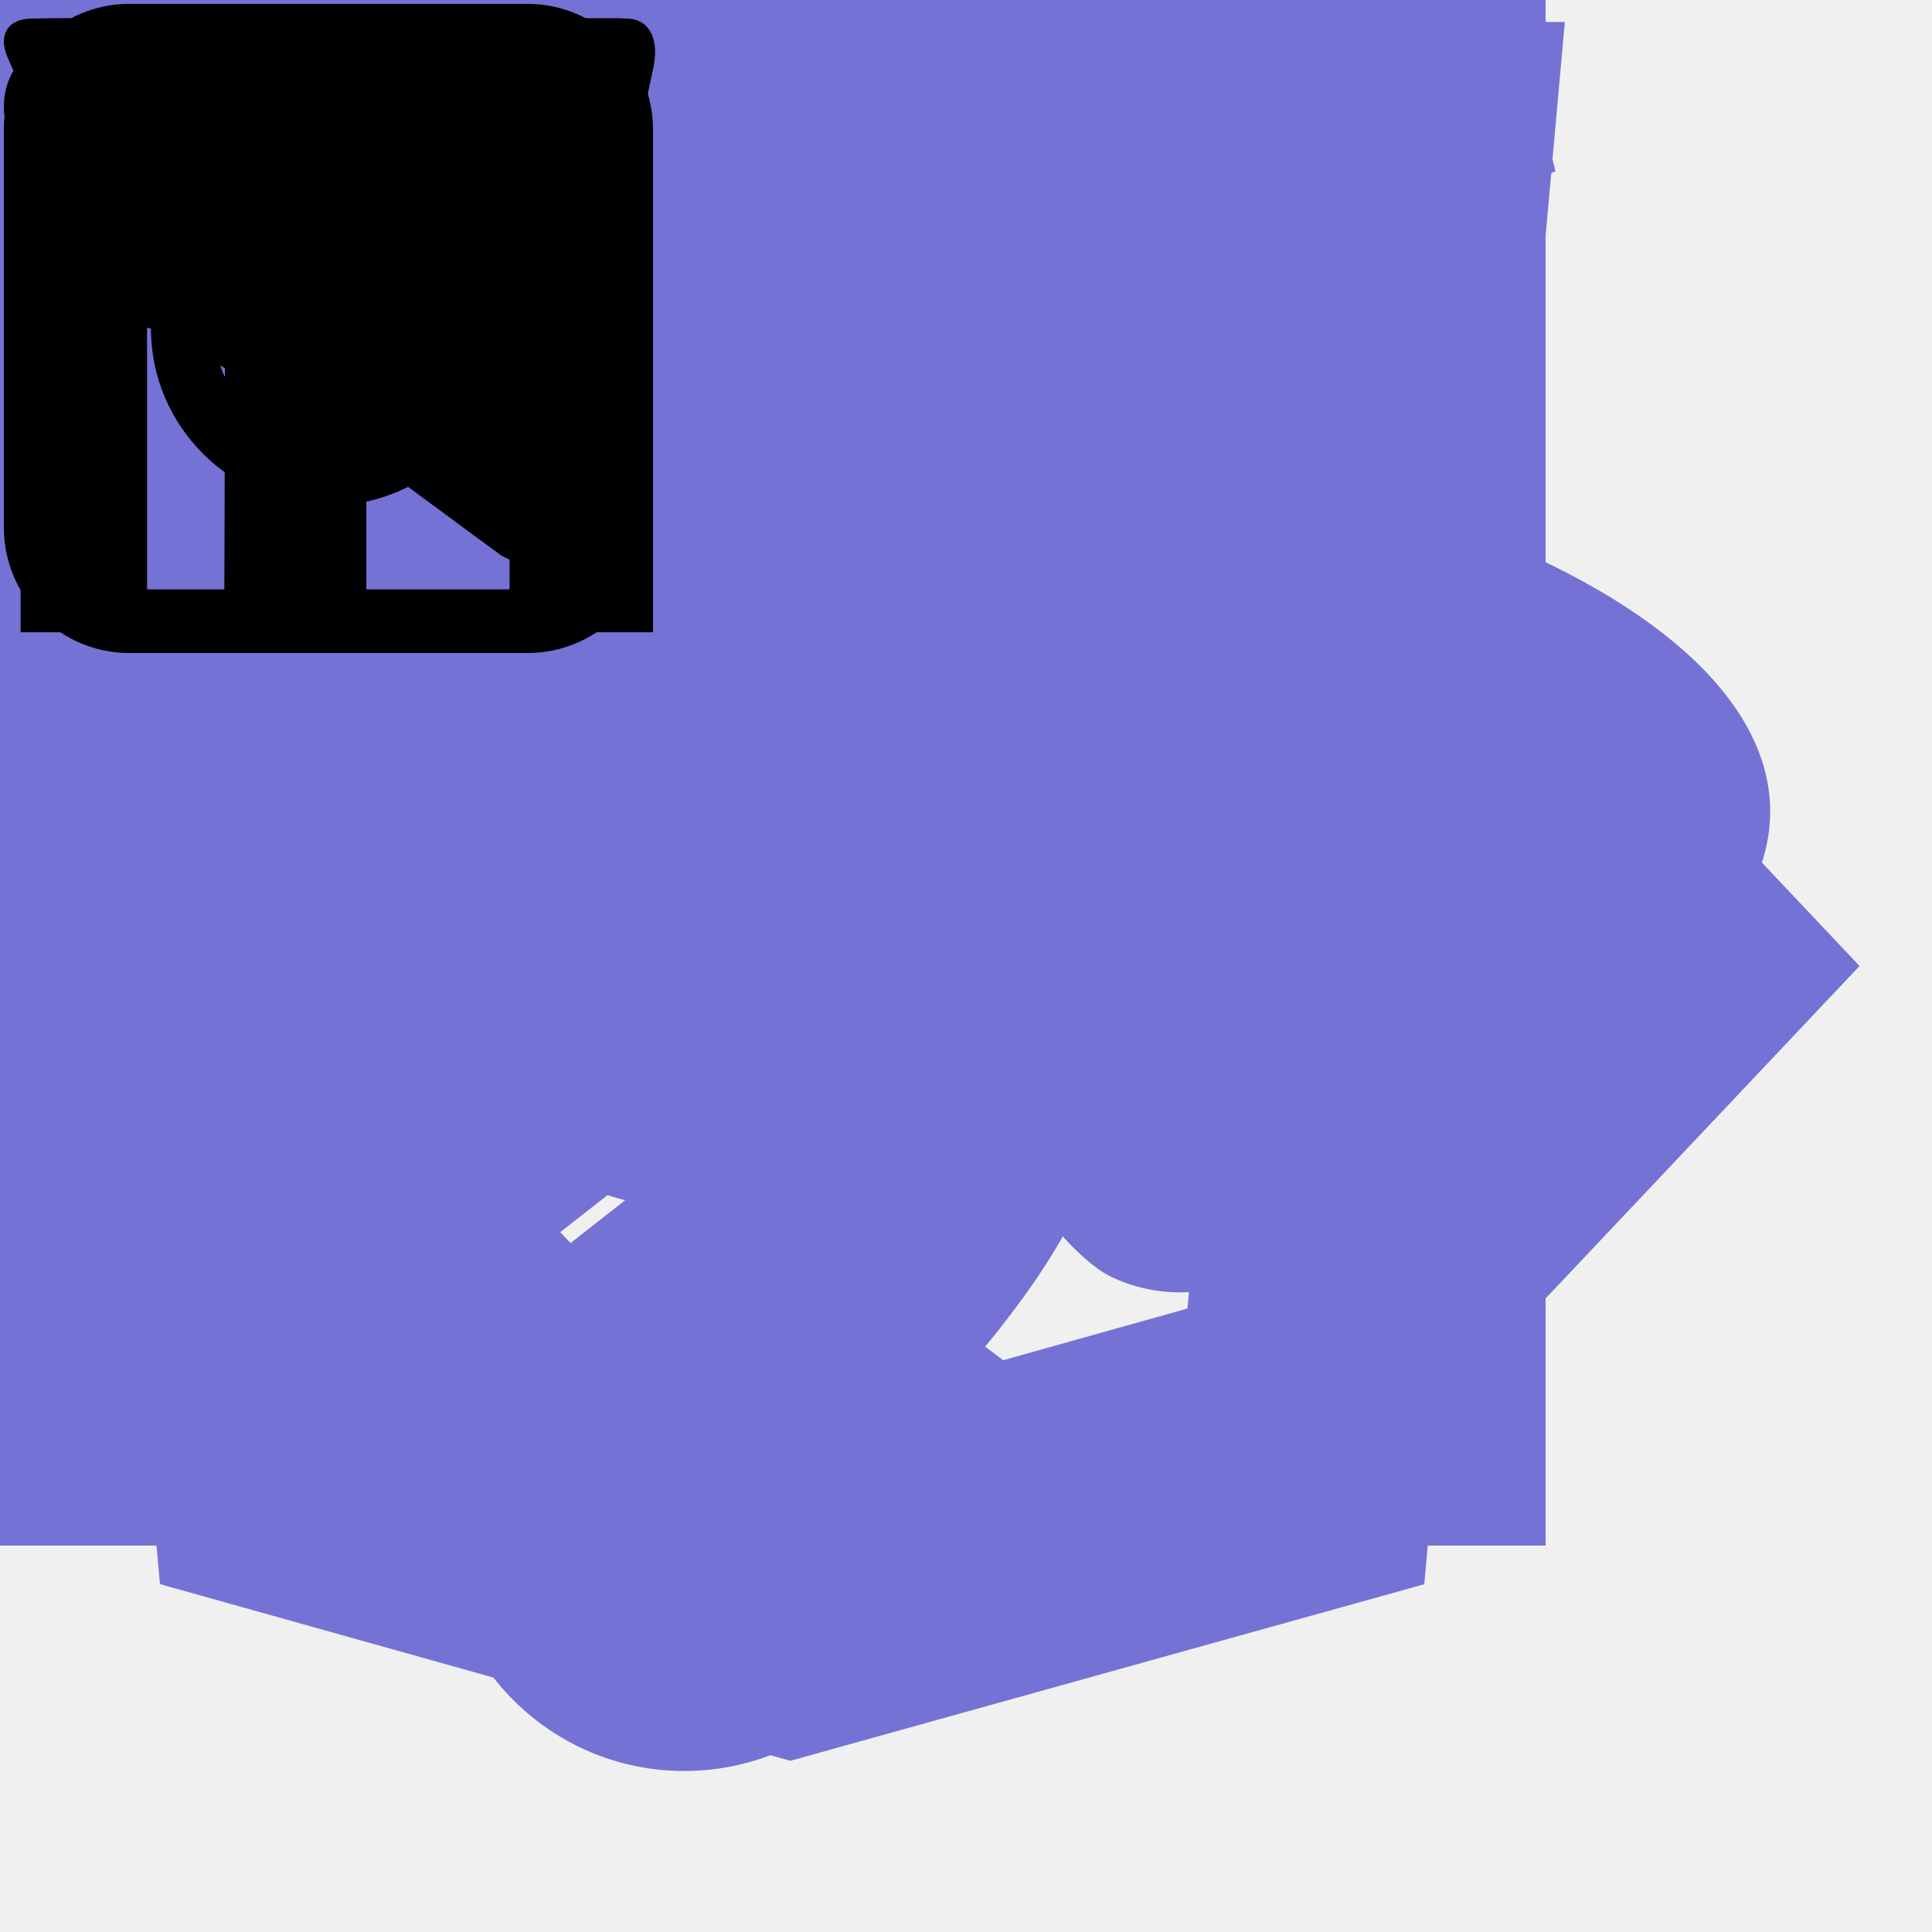
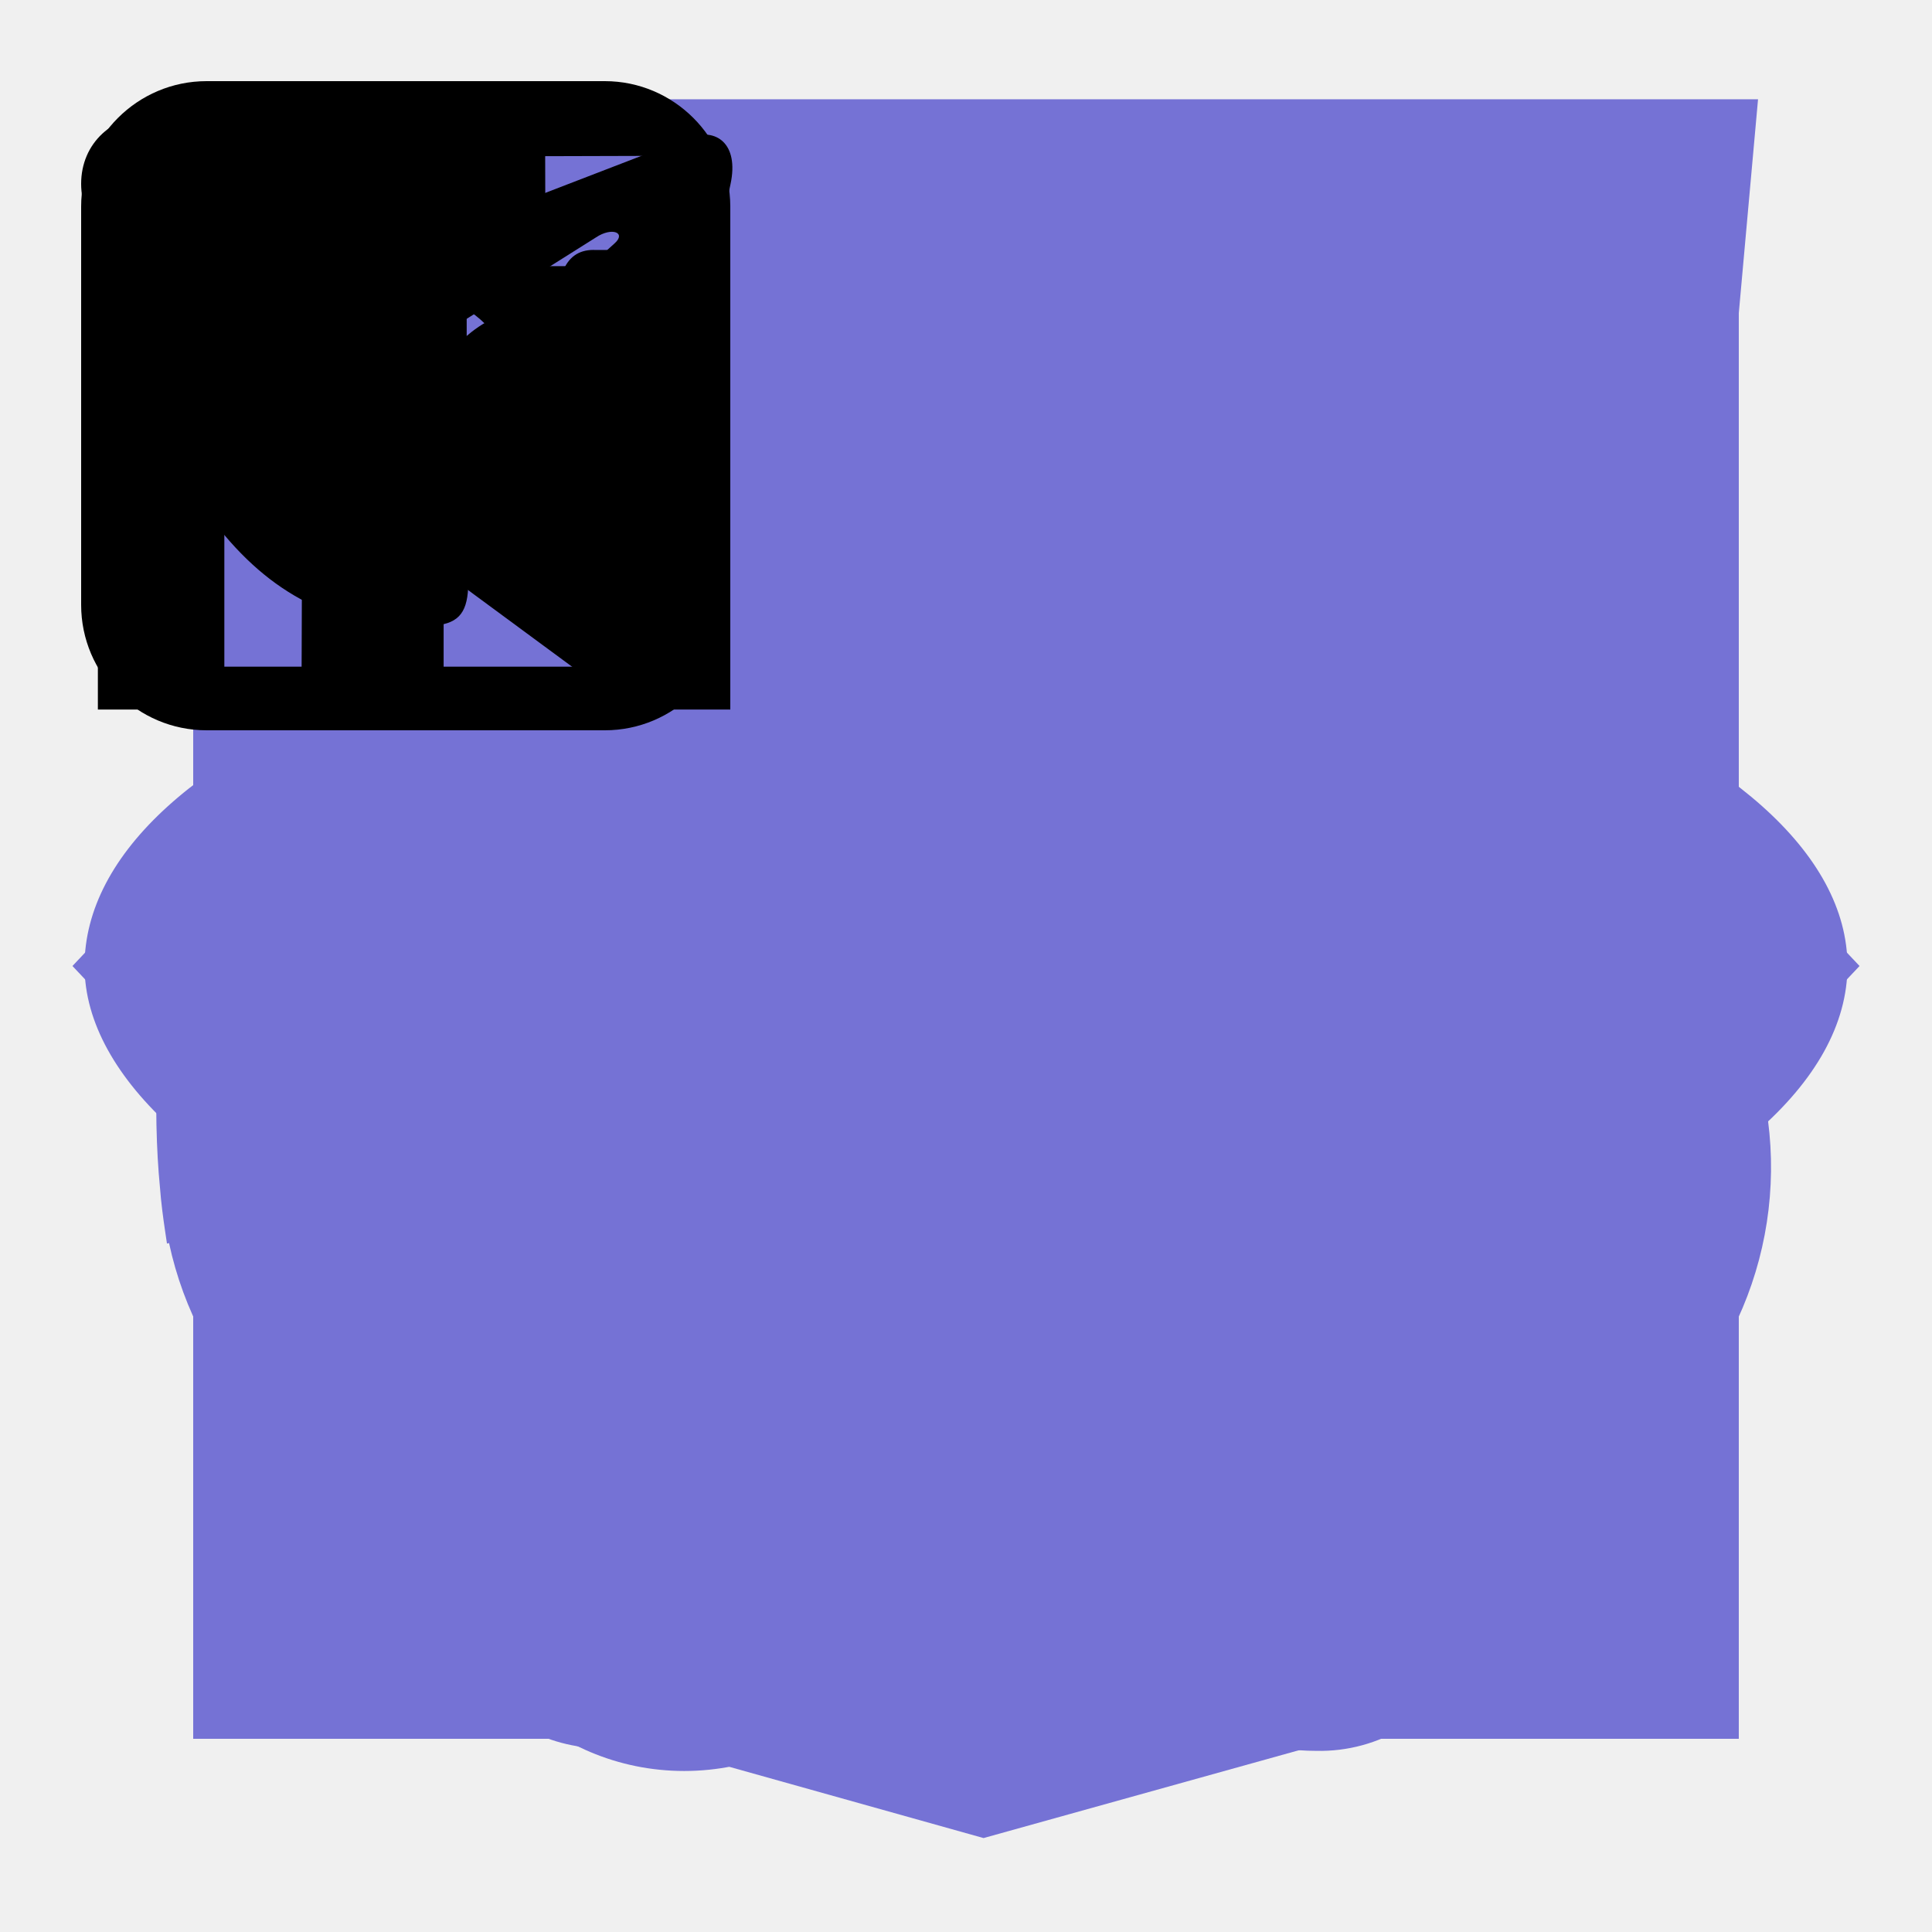
<svg xmlns="http://www.w3.org/2000/svg" width="50" height="50" viewBox="0 0 50 50" fill="none">
  <g id="css">
-     <path d="M33.051 8.844L7.946 8.838L8.351 13.755L27.638 13.758L27.152 18.85H14.504L14.961 23.674H26.736L26.039 30.281L20.497 31.789L14.866 30.27L14.508 26.313H9.536L10.088 33.541L20.497 36.734L30.731 33.865L33.049 8.845L33.051 8.844ZM0.498 0.569H40.498L36.86 41L20.454 45.569L4.14 40.997L0.498 0.569Z" fill="#7572D5" />
+     <path d="M38.051 10.844L12.946 10.838L13.351 15.755L32.638 15.758L32.152 20.85H19.503L19.961 25.674H31.736L31.039 32.281L25.497 33.789L19.866 32.27L19.508 28.313H14.536L15.088 35.541L25.497 38.734L35.731 35.865L38.049 10.845L38.051 10.844ZM5.498 2.569H45.498L41.86 43L25.454 47.569L9.14 42.997L5.498 2.569Z" fill="#7572D5" />
  </g>
  <g id="code">
    <path fill-rule="evenodd" clip-rule="evenodd" d="M18.312 42.065L27.262 6.688L31.438 7.872L22.488 43.312L18.312 42.065Z" fill="#7572D5" />
    <path fill-rule="evenodd" clip-rule="evenodd" d="M13.502 12.688L16.562 15.928L7.995 25L16.562 34.072L13.502 37.312L1.875 25L13.502 12.688Z" fill="#7572D5" />
    <path fill-rule="evenodd" clip-rule="evenodd" d="M36.498 12.688L33.438 15.928L42.005 25L33.438 34.072L36.498 37.312L48.125 25L36.498 12.688Z" fill="#7572D5" />
  </g>
  <g id="figma">
    <path d="M17.708 4.167C14.257 4.167 11.458 6.965 11.458 10.417C11.458 13.868 14.257 16.667 17.708 16.667H32.292C35.743 16.667 38.542 13.868 38.542 10.417C38.542 6.965 35.743 4.167 32.292 4.167H17.708Z" fill="#7572D5" />
    <path d="M32.292 18.75C28.84 18.75 26.042 21.548 26.042 25C26.042 28.452 28.84 31.25 32.292 31.25C35.744 31.25 38.542 28.452 38.542 25C38.542 21.548 35.744 18.75 32.292 18.75Z" fill="#7572D5" />
    <path d="M11.458 25C11.458 21.548 14.257 18.75 17.708 18.75H23.958V31.25H17.708C14.257 31.25 11.458 28.452 11.458 25Z" fill="#7572D5" />
    <path d="M17.708 33.333C14.257 33.333 11.458 36.132 11.458 39.583C11.458 43.035 14.257 45.833 17.708 45.833C21.16 45.833 23.958 43.035 23.958 39.583V33.333H17.708Z" fill="#7572D5" />
  </g>
  <g id="react">
-     <path d="M45.812 21C45.812 18.083 42.688 15.375 37.479 13.5L36.542 13.188V12.771C37.688 7.042 36.854 2.771 34.25 1.208C31.646 -0.354 27.792 1.104 23.625 4.75L23 5.375L22.792 5.167H22.583C18.312 1.208 14.146 -0.146 11.542 1.312C8.938 2.771 8.208 6.833 9.25 12.146C9.36 12.484 9.43 12.833 9.458 13.188L8.312 13.604C3.208 15.375 0.188 18.083 0.188 21C0.188 23.917 3.521 26.833 8.729 28.708L9.458 28.917C9.33 29.285 9.259 29.672 9.25 30.062C8.208 35.271 9.146 39.229 11.542 40.688C13.938 42.146 18.312 40.792 22.479 37.146L23.104 36.625L23.938 37.458C26.854 39.958 29.771 41.312 32.062 41.312C32.871 41.331 33.667 41.114 34.354 40.688C36.958 39.229 37.896 34.958 36.75 29.542V29.333C36.705 29.162 36.67 28.988 36.646 28.812H36.958C42.479 26.833 45.812 24.021 45.812 21ZM42.792 21C42.792 22.25 40.5 24.438 36.021 25.896H35.812C35.266 24.22 34.605 22.584 33.833 21C34.562 19.333 35.188 17.667 35.708 16.104L36.542 16.312C40.708 17.771 42.792 19.75 42.792 21ZM25.917 35.167L25.083 34.542C26.276 33.22 27.389 31.829 28.417 30.375L33.729 29.542C33.833 29.75 33.833 29.958 33.938 30.062C34.309 31.949 34.379 33.883 34.146 35.792C33.999 36.705 33.561 37.545 32.896 38.188C31.854 38.812 29.042 37.979 25.917 35.167ZM24.562 30.583L23.104 32.458L21.438 30.583H24.562ZM10.292 16C10.815 17.717 11.477 19.39 12.271 21C11.476 22.646 10.815 24.353 10.292 26.104L9.667 25.896C7.843 25.32 6.145 24.401 4.667 23.188C4.284 22.945 3.956 22.626 3.705 22.249C3.454 21.872 3.284 21.447 3.208 21C3.208 19.75 5.292 17.771 9.25 16.417L10.292 16ZM21.438 11.417L23 9.646L24.562 11.417H21.438ZM32.896 3.812C34.042 4.437 34.667 7.562 33.729 12.146C33.734 12.202 33.727 12.259 33.709 12.313C33.691 12.367 33.663 12.416 33.625 12.458L28.417 11.625C27.389 10.171 26.276 8.78 25.083 7.458L25.708 6.937C29.042 4.021 31.75 3.187 32.896 3.812ZM15.5 14.854L14.667 16.208L13.938 17.562C13.625 16.833 13.417 16.104 13.104 15.271L15.5 14.854ZM13.104 26.729C13.417 26 13.625 25.271 13.938 24.438L14.667 25.792L15.5 27.146L13.104 26.729ZM30.5 21C29.97 22.142 29.379 23.255 28.729 24.333C28.104 25.479 27.375 26.521 26.75 27.562H19.25C18.521 26.417 17.792 25.375 17.271 24.333C16.616 23.258 16.025 22.145 15.5 21C16.005 19.846 16.597 18.732 17.271 17.667C17.869 16.587 18.53 15.544 19.25 14.542C21.746 14.333 24.254 14.333 26.75 14.542C27.479 15.583 28.104 16.625 28.729 17.667C29.403 18.732 29.995 19.846 30.5 21ZM31.333 16.208L30.5 14.854L32.896 15.375C32.664 16.121 32.386 16.851 32.062 17.562L31.333 16.208ZM30.5 27.146L31.333 25.792L32.062 24.333L33 26.729L30.5 27.146ZM20.812 7.354H20.917L17.583 11.521L12.375 12.354C12.271 12.042 12.271 11.833 12.167 11.521C11.333 7.25 11.958 4.333 13 3.812C13.277 3.631 13.61 3.557 13.938 3.604C15.396 3.604 17.896 4.646 20.708 7.146L20.812 7.354ZM12.167 30.583C12.186 30.262 12.256 29.945 12.375 29.646L17.688 30.375C18.689 31.848 19.803 33.241 21.021 34.542L20.812 34.75L20.604 34.958C19.184 36.274 17.521 37.3 15.708 37.979C15.311 38.187 14.875 38.313 14.428 38.349C13.98 38.385 13.53 38.33 13.104 38.188C11.958 37.562 11.333 34.75 12.167 30.583Z" fill="#7572D5" />
+     <g clip-path="url(#clip0_20_1854)">
+       <path d="M47.812 25C47.812 22.083 44.688 19.375 39.479 17.5L38.542 17.188V16.771C39.688 11.042 38.854 6.771 36.25 5.208C33.646 3.646 29.792 5.104 25.625 8.75L25 9.375L24.792 9.167H24.583C20.312 5.208 16.146 3.854 13.542 5.312C10.938 6.771 10.208 10.833 11.25 16.146C11.36 16.484 11.43 16.833 11.458 17.188L10.312 17.604C5.208 19.375 2.188 22.083 2.188 25C2.188 27.917 5.521 30.833 10.729 32.708L11.458 32.917C11.33 33.285 11.259 33.672 11.25 34.062C10.208 39.271 11.146 43.229 13.542 44.688C15.938 46.146 20.312 44.792 24.479 41.146L25.104 40.625L25.938 41.458C28.854 43.958 31.771 45.312 34.062 45.312C34.871 45.331 35.667 45.114 36.354 44.688C38.958 43.229 39.896 38.958 38.75 33.542V33.333C38.705 33.162 38.67 32.988 38.646 32.812H38.958C44.479 30.833 47.812 28.021 47.812 25ZM44.792 25C44.792 26.25 42.5 28.438 38.021 29.896H37.812C37.266 28.22 36.605 26.584 35.833 25C36.562 23.333 37.188 21.667 37.708 20.104L38.542 20.312C42.708 21.771 44.792 23.75 44.792 25ZM27.917 39.167L27.083 38.542C28.276 37.22 29.389 35.829 30.417 34.375L35.729 33.542C35.833 33.75 35.833 33.958 35.938 34.062C36.309 35.949 36.379 37.883 36.146 39.792C35.999 40.705 35.561 41.545 34.896 42.188C33.854 42.812 31.042 41.979 27.917 39.167ZM26.562 34.583L25.104 36.458L23.438 34.583H26.562ZM12.292 20C12.815 21.717 13.477 23.39 14.271 25C13.476 26.646 12.815 28.353 12.292 30.104L11.667 29.896C9.843 29.32 8.145 28.401 6.667 27.188C6.284 26.945 5.956 26.626 5.705 26.249C5.454 25.872 5.284 25.447 5.208 25C5.208 23.75 7.292 21.771 11.25 20.417L12.292 20ZM23.438 15.417L25 13.646L26.562 15.417H23.438ZM34.896 7.812C36.042 8.437 36.667 11.562 35.729 16.146C35.734 16.202 35.727 16.259 35.709 16.313C35.691 16.366 35.663 16.416 35.625 16.458L30.417 15.625C29.389 14.171 28.276 12.78 27.083 11.458L27.708 10.938C31.042 8.021 33.75 7.187 34.896 7.812ZM17.5 18.854L16.667 20.208L15.938 21.562C15.625 20.833 15.417 20.104 15.104 19.271L17.5 18.854ZM15.104 30.729C15.417 30 15.625 29.271 15.938 28.438L16.667 29.792L17.5 31.146L15.104 30.729ZM32.5 25C31.97 26.142 31.379 27.255 30.729 28.333C30.104 29.479 29.375 30.521 28.75 31.562H21.25C20.521 30.417 19.792 29.375 19.271 28.333C18.616 27.258 18.025 26.145 17.5 25C18.005 23.846 18.597 22.732 19.271 21.667C19.869 20.587 20.53 19.544 21.25 18.542C23.746 18.333 26.254 18.333 28.75 18.542C29.479 19.583 30.104 20.625 30.729 21.667C31.403 22.732 31.995 23.846 32.5 25ZM33.333 20.208L32.5 18.854L34.896 19.375C34.664 20.121 34.386 20.851 34.062 21.562L33.333 20.208ZM32.5 31.146L33.333 29.792L34.062 28.333L35 30.729L32.5 31.146ZM22.812 11.354H22.917L19.583 15.521L14.375 16.354C14.271 16.042 14.271 15.833 14.167 15.521C13.333 11.25 13.958 8.333 15 7.812C15.277 7.631 15.61 7.557 15.938 7.604C17.396 7.604 19.896 8.646 22.708 11.146L22.812 11.354ZM14.167 34.583C14.186 34.262 14.256 33.945 14.375 33.646L19.688 34.375C20.689 35.848 21.803 37.241 23.021 38.542L22.812 38.75L22.604 38.958C21.184 40.274 19.521 41.3 17.708 41.979C17.311 42.187 16.875 42.313 16.427 42.349C15.98 42.385 15.53 42.33 15.104 42.188C13.958 41.562 13.333 38.75 14.167 34.583Z" fill="#7572D5" />
+       <path d="M25 20.417C24.089 20.396 23.193 20.647 22.426 21.138C21.659 21.629 21.055 22.337 20.692 23.173C20.329 24.008 20.223 24.933 20.388 25.828C20.553 26.724 20.981 27.551 21.618 28.202C22.255 28.854 23.071 29.301 23.963 29.486C24.855 29.672 25.781 29.587 26.625 29.243C27.468 28.9 28.191 28.313 28.699 27.557C29.207 26.801 29.479 25.911 29.479 25C29.48 23.802 29.011 22.652 28.174 21.795C27.337 20.939 26.197 20.444 25 20.417Z" fill="#7572D5" />
+     </g>
+     <defs>
+       <clipPath id="clip0_20_1854">
+         <rect width="50" height="50" fill="white" />
+       </clipPath>
+     </defs>
  </g>
  <g id="sc">
-     <path d="M31.259 0.25L30.989 1.65C30.571 4.302 30.722 5.061 31.868 6.045L32.975 6.955L31.829 12.03C31.144 15.059 30.304 17.597 29.771 18.431C29.313 19.15 28.78 20.21 28.664 20.779C28.473 21.459 27.825 22.143 26.833 22.748C25.958 23.242 24.238 24.566 23.02 25.629C22.047 26.499 21.377 27.033 21.013 27.262L19.823 28.196C19.442 28.805 19.225 29.295 19.142 29.667C19.059 30.05 19.106 30.304 19.229 30.491C19.348 30.669 19.553 30.795 19.834 30.874C20.167 30.951 20.51 30.979 20.851 30.956C21.622 30.904 22.386 30.769 23.128 30.555C23.381 30.487 23.579 30.422 23.752 30.365C24.019 30.04 24.635 29.424 25.727 28.354C28.625 25.515 29.731 23.961 28.588 24.38C28.167 24.53 28.358 24.151 29.082 23.392C30.61 21.914 31.486 19.68 33.317 12.675C34.766 7.144 34.766 7.066 35.833 7.066C36.334 7.066 37.75 7.151 37.75 7.151V0.25H34.499H31.259ZM18.422 12.081C17.369 12.073 15.106 13.666 8.33 19.161C8.038 19.852 8.013 20.328 8.146 20.636C8.233 20.847 8.392 20.994 8.611 21.101C8.828 21.209 9.109 21.273 9.419 21.298C10.035 21.352 10.763 21.255 11.35 21.141L11.747 21.051C11.883 20.87 12.061 20.725 12.266 20.629C12.684 20.4 14.439 18.81 16.194 17.106C19.283 13.999 20.007 12.596 18.75 12.142C18.646 12.101 18.533 12.08 18.422 12.081ZM26.336 14.239C25.41 14.264 23.741 15.331 20.883 17.597C19.449 18.753 18.541 19.376 18.054 19.505L16.165 20.987C15.455 22.275 15.351 23.074 15.538 23.514C15.585 23.622 15.653 23.721 15.739 23.803C15.824 23.886 15.925 23.95 16.036 23.994C16.311 24.102 16.605 24.156 16.901 24.155C17.608 24.147 18.311 24.045 18.991 23.85C19.345 23.756 19.695 23.646 20.04 23.521L20.144 23.478L20.335 23.378C20.696 22.916 21.525 22.046 22.563 21.044C25.842 17.901 27.518 15.667 27.176 14.833C27.021 14.429 26.754 14.225 26.336 14.239ZM17.6 18.105C17.333 18.134 16.735 18.592 15.657 19.53C14.1 20.897 12.403 21.685 11.815 21.334C11.679 21.364 11.542 21.393 11.405 21.42C10.806 21.538 10.06 21.635 9.393 21.581C9.079 21.562 8.771 21.485 8.485 21.355C8.215 21.233 8 21.016 7.88 20.747C7.746 20.425 7.746 20.024 7.898 19.512L5.555 21.423L0.254 25.78V32.842L17.625 19.251C17.622 19.102 17.641 18.953 17.683 18.81C17.816 18.331 17.809 18.087 17.6 18.109V18.105ZM25.075 20.392C24.811 20.392 24.372 20.761 23.669 21.502C22.714 22.515 21.211 23.496 20.415 23.696L20.292 23.761C20.161 23.814 20.029 23.865 19.896 23.911C19.679 23.983 19.398 24.069 19.074 24.155C18.425 24.33 17.618 24.491 16.897 24.473C16.557 24.473 16.221 24.407 15.906 24.28C15.609 24.159 15.372 23.927 15.243 23.636C15.034 23.138 15.117 22.44 15.574 21.448L0.25 33.437V37.75H6.982L21.262 26.61C21.633 26.202 22.191 25.644 22.945 24.946C24.963 23.088 25.421 22.447 25.421 21.499C25.421 20.761 25.338 20.389 25.075 20.389V20.392ZM28.473 27.373L27.251 28.583C26.567 29.227 25.345 30.022 24.509 30.362L24.343 30.433L24.332 30.451L24.296 30.487C24.264 30.512 24.249 30.516 24.224 30.526C23.89 30.652 23.551 30.763 23.208 30.859C22.444 31.08 21.659 31.218 20.865 31.271C20.49 31.295 20.113 31.262 19.748 31.174C19.431 31.105 19.151 30.921 18.962 30.659C18.789 30.394 18.739 30.04 18.836 29.603C18.913 29.292 19.028 28.991 19.178 28.708L7.656 37.75H22.981L24.811 35.667C27.327 32.753 28.473 30.669 28.473 28.887V27.373Z" fill="#7572D5" />
+     <path d="M37.259 6.25L36.989 7.65C36.571 10.302 36.722 11.061 37.868 12.045L38.975 12.955L37.829 18.03C37.144 21.059 36.304 23.597 35.771 24.431C35.313 25.15 34.78 26.21 34.664 26.779C34.473 27.459 33.825 28.143 32.833 28.748C31.958 29.242 30.238 30.566 29.02 31.629C28.047 32.499 27.377 33.033 27.013 33.262L25.823 34.196C25.442 34.805 25.225 35.295 25.142 35.667C25.059 36.05 25.106 36.304 25.229 36.49C25.348 36.669 25.553 36.795 25.834 36.874C26.167 36.951 26.51 36.979 26.851 36.956C27.622 36.904 28.386 36.769 29.128 36.555C29.381 36.487 29.579 36.422 29.752 36.365C30.019 36.039 30.635 35.424 31.727 34.353C34.625 31.515 35.731 29.961 34.589 30.38C34.167 30.53 34.358 30.151 35.082 29.392C36.61 27.914 37.486 25.68 39.317 18.675C40.766 13.144 40.766 13.066 41.833 13.066C42.334 13.066 43.75 13.152 43.75 13.152V6.25H40.499H37.259ZM24.422 18.081C23.369 18.073 21.106 19.666 14.33 25.161C14.038 25.852 14.013 26.328 14.146 26.636C14.233 26.847 14.392 26.994 14.611 27.101C14.828 27.209 15.109 27.273 15.419 27.298C16.035 27.352 16.763 27.255 17.35 27.141L17.747 27.051C17.883 26.87 18.061 26.725 18.266 26.629C18.684 26.4 20.439 24.81 22.194 23.106C25.283 19.999 26.007 18.596 24.75 18.142C24.646 18.101 24.533 18.08 24.422 18.081ZM32.336 20.239C31.41 20.264 29.741 21.331 26.883 23.597C25.449 24.753 24.541 25.376 24.054 25.505L22.165 26.987C21.455 28.275 21.351 29.074 21.538 29.514C21.585 29.622 21.653 29.721 21.739 29.803C21.824 29.886 21.925 29.95 22.036 29.994C22.311 30.102 22.605 30.156 22.901 30.155C23.608 30.147 24.311 30.045 24.991 29.85C25.345 29.756 25.695 29.646 26.04 29.521L26.144 29.478L26.335 29.378C26.696 28.916 27.525 28.046 28.563 27.044C31.842 23.901 33.518 21.667 33.176 20.833C33.021 20.429 32.754 20.225 32.336 20.239ZM23.6 24.105C23.333 24.134 22.735 24.592 21.657 25.53C20.1 26.897 18.403 27.685 17.815 27.334C17.679 27.364 17.542 27.393 17.404 27.42C16.806 27.538 16.06 27.635 15.393 27.581C15.079 27.562 14.771 27.485 14.485 27.355C14.215 27.233 14 27.016 13.88 26.747C13.746 26.425 13.746 26.024 13.898 25.512L11.555 27.423L6.254 31.78V38.842L23.625 25.251C23.622 25.102 23.641 24.953 23.683 24.81C23.816 24.331 23.809 24.087 23.6 24.109V24.105ZM31.075 26.392C30.811 26.392 30.372 26.761 29.669 27.502C28.714 28.515 27.211 29.496 26.415 29.696L26.292 29.761C26.161 29.814 26.029 29.865 25.896 29.911C25.679 29.983 25.398 30.069 25.074 30.155C24.425 30.33 23.618 30.491 22.897 30.473C22.557 30.473 22.221 30.407 21.906 30.28C21.609 30.159 21.372 29.927 21.243 29.636C21.034 29.138 21.117 28.44 21.574 27.448L6.25 39.437V43.75H12.982L27.262 32.61C27.633 32.202 28.191 31.644 28.945 30.946C30.963 29.088 31.421 28.447 31.421 27.499C31.421 26.761 31.338 26.389 31.075 26.389V26.392ZM34.473 33.373L33.251 34.583C32.567 35.227 31.345 36.022 30.509 36.362L30.343 36.433L30.332 36.451L30.296 36.487C30.264 36.512 30.249 36.516 30.224 36.526C29.89 36.652 29.551 36.763 29.208 36.859C28.444 37.08 27.659 37.218 26.865 37.271C26.49 37.295 26.113 37.262 25.748 37.174C25.431 37.105 25.151 36.921 24.962 36.659C24.789 36.394 24.739 36.039 24.836 35.603C24.913 35.292 25.028 34.991 25.178 34.708L13.656 43.75H28.981L30.811 41.667C33.327 38.753 34.473 36.669 34.473 34.887V33.373Z" fill="#7572D5" />
  </g>
  <g id="ts">
-     <path d="M0 20V40H40V0H0V20ZM32.235 18.407C33.252 18.66 34.025 19.112 34.737 19.848C35.105 20.242 35.652 20.958 35.695 21.132C35.708 21.182 33.968 22.348 32.915 23.003C32.877 23.028 32.723 22.863 32.553 22.61C32.037 21.86 31.498 21.537 30.673 21.48C29.46 21.397 28.68 22.032 28.687 23.092C28.676 23.352 28.734 23.611 28.857 23.842C29.123 24.393 29.62 24.725 31.173 25.397C34.038 26.63 35.263 27.442 36.025 28.597C36.875 29.885 37.067 31.943 36.488 33.473C35.855 35.137 34.28 36.267 32.063 36.64C31.378 36.762 29.753 36.743 29.017 36.61C27.41 36.323 25.887 35.53 24.947 34.488C24.578 34.083 23.86 33.022 23.905 32.947C23.923 32.92 24.088 32.818 24.272 32.712C24.452 32.61 25.123 32.222 25.758 31.853L26.908 31.187L27.15 31.543C27.487 32.057 28.222 32.762 28.667 32.997C29.943 33.67 31.695 33.575 32.558 32.8C32.732 32.654 32.869 32.469 32.96 32.261C33.05 32.053 33.092 31.827 33.08 31.6C33.08 31.137 33.022 30.933 32.78 30.583C32.47 30.14 31.835 29.767 30.032 28.983C27.968 28.095 27.08 27.543 26.267 26.667C25.759 26.088 25.384 25.405 25.168 24.667C25.017 24.102 24.978 22.685 25.098 22.115C25.523 20.12 27.028 18.732 29.2 18.318C29.905 18.185 31.543 18.235 32.235 18.407ZM22.845 20.077L22.858 21.715H17.65V36.508H13.967V21.715H8.763V20.108C8.763 19.218 8.782 18.475 8.807 18.458C8.827 18.432 11.995 18.418 15.835 18.425L22.827 18.445L22.845 20.077Z" fill="#7572D5" />
+     <path d="M5 25V45H45V5H5V25ZM37.235 23.407C38.252 23.66 39.025 24.112 39.737 24.848C40.105 25.242 40.652 25.958 40.695 26.132C40.708 26.182 38.968 27.348 37.915 28.003C37.877 28.028 37.723 27.863 37.553 27.61C37.037 26.86 36.498 26.537 35.673 26.48C34.46 26.397 33.68 27.032 33.687 28.092C33.676 28.352 33.734 28.611 33.857 28.842C34.123 29.393 34.62 29.725 36.173 30.397C39.038 31.63 40.263 32.442 41.025 33.597C41.875 34.885 42.067 36.943 41.488 38.473C40.855 40.137 39.28 41.267 37.063 41.64C36.378 41.762 34.753 41.743 34.017 41.61C32.41 41.323 30.887 40.53 29.947 39.488C29.578 39.083 28.86 38.022 28.905 37.947C28.923 37.92 29.088 37.818 29.272 37.712C29.452 37.61 30.123 37.222 30.758 36.853L31.908 36.187L32.15 36.543C32.487 37.057 33.222 37.762 33.667 37.997C34.943 38.67 36.695 38.575 37.558 37.8C37.732 37.654 37.869 37.469 37.96 37.261C38.05 37.053 38.092 36.827 38.08 36.6C38.08 36.137 38.022 35.933 37.78 35.583C37.47 35.14 36.835 34.767 35.032 33.983C32.968 33.095 32.08 32.543 31.267 31.667C30.759 31.088 30.384 30.405 30.168 29.667C30.017 29.102 29.978 27.685 30.098 27.115C30.523 25.12 32.028 23.732 34.2 23.318C34.905 23.185 36.543 23.235 37.235 23.407ZM27.845 25.077L27.858 26.715H22.65V41.508H18.967V26.715H13.763V25.108C13.763 24.218 13.782 23.475 13.807 23.458C13.827 23.432 16.995 23.418 20.835 23.425L27.827 23.445L27.845 25.077Z" fill="#7572D5" />
  </g>
  <g id="doubleQuotes">
-     <path d="M9.542 12.833C9.077 12.833 8.631 12.904 8.188 12.969C8.331 12.485 8.479 11.994 8.717 11.552C8.954 10.91 9.325 10.354 9.694 9.794C10.002 9.188 10.546 8.777 10.946 8.258C11.365 7.754 11.935 7.419 12.387 7C12.831 6.562 13.412 6.344 13.875 6.035C14.358 5.758 14.779 5.452 15.229 5.306L16.352 4.844L17.34 4.433L16.329 0.396L15.085 0.696C14.688 0.796 14.202 0.913 13.65 1.052C13.085 1.156 12.483 1.442 11.812 1.702C11.15 1.998 10.383 2.198 9.671 2.673C8.954 3.127 8.127 3.506 7.398 4.115C6.692 4.742 5.84 5.285 5.21 6.083C4.523 6.829 3.844 7.612 3.317 8.504C2.706 9.354 2.292 10.287 1.854 11.21C1.458 12.133 1.14 13.077 0.879 13.994C0.385 15.831 0.165 17.577 0.079 19.071C0.008 20.567 0.05 21.81 0.137 22.71C0.169 23.135 0.227 23.548 0.269 23.833L0.321 24.183L0.375 24.171C0.746 25.902 1.599 27.492 2.835 28.759C4.072 30.025 5.642 30.915 7.364 31.327C9.085 31.738 10.888 31.654 12.564 31.083C14.24 30.512 15.72 29.479 16.832 28.103C17.945 26.726 18.646 25.063 18.853 23.305C19.06 21.547 18.765 19.766 18.002 18.169C17.24 16.571 16.04 15.223 14.543 14.278C13.046 13.334 11.312 12.833 9.542 12.833ZM32.458 12.833C31.994 12.833 31.548 12.904 31.104 12.969C31.248 12.485 31.396 11.994 31.633 11.552C31.871 10.91 32.242 10.354 32.61 9.794C32.919 9.188 33.462 8.777 33.862 8.258C34.281 7.754 34.852 7.419 35.304 7C35.748 6.562 36.329 6.344 36.792 6.035C37.275 5.758 37.696 5.452 38.146 5.306L39.269 4.844L40.256 4.433L39.246 0.396L38.002 0.696C37.604 0.796 37.119 0.913 36.567 1.052C36.002 1.156 35.4 1.442 34.729 1.702C34.069 2 33.3 2.198 32.587 2.675C31.871 3.129 31.044 3.508 30.315 4.117C29.608 4.744 28.756 5.287 28.127 6.083C27.44 6.829 26.76 7.612 26.233 8.504C25.623 9.354 25.208 10.287 24.771 11.21C24.375 12.133 24.056 13.077 23.796 13.994C23.302 15.831 23.081 17.577 22.996 19.071C22.925 20.567 22.967 21.81 23.054 22.71C23.085 23.135 23.144 23.548 23.185 23.833L23.238 24.183L23.292 24.171C23.662 25.902 24.515 27.492 25.752 28.759C26.989 30.025 28.559 30.915 30.28 31.327C32.002 31.738 33.805 31.654 35.481 31.083C37.156 30.512 38.636 29.479 39.749 28.103C40.862 26.726 41.563 25.063 41.77 23.305C41.977 21.547 41.682 19.766 40.919 18.169C40.156 16.571 38.957 15.223 37.46 14.278C35.962 13.334 34.228 12.833 32.458 12.833Z" fill="#7572D5" />
+     <path d="M13.542 20.833C13.077 20.833 12.631 20.904 12.188 20.969C12.331 20.485 12.479 19.994 12.717 19.552C12.954 18.91 13.325 18.354 13.694 17.794C14.002 17.188 14.546 16.777 14.946 16.258C15.365 15.754 15.935 15.419 16.387 15C16.831 14.562 17.413 14.344 17.875 14.035C18.358 13.758 18.779 13.452 19.229 13.306L20.352 12.844L21.34 12.433L20.329 8.396L19.085 8.696C18.688 8.796 18.202 8.912 17.65 9.052C17.085 9.156 16.483 9.442 15.812 9.702C15.15 9.998 14.383 10.198 13.671 10.673C12.954 11.127 12.127 11.506 11.398 12.115C10.692 12.742 9.84 13.285 9.21 14.083C8.523 14.829 7.844 15.613 7.317 16.504C6.706 17.354 6.292 18.288 5.854 19.21C5.458 20.133 5.14 21.077 4.879 21.994C4.385 23.831 4.165 25.577 4.079 27.071C4.008 28.567 4.05 29.81 4.138 30.71C4.169 31.135 4.227 31.548 4.269 31.833L4.321 32.183L4.375 32.171C4.746 33.902 5.599 35.492 6.835 36.759C8.072 38.025 9.642 38.915 11.364 39.327C13.085 39.738 14.888 39.654 16.564 39.083C18.24 38.512 19.72 37.479 20.832 36.103C21.945 34.726 22.646 33.063 22.853 31.305C23.06 29.547 22.765 27.766 22.002 26.169C21.24 24.571 20.04 23.223 18.543 22.278C17.046 21.334 15.312 20.833 13.542 20.833ZM36.458 20.833C35.994 20.833 35.548 20.904 35.104 20.969C35.248 20.485 35.396 19.994 35.633 19.552C35.871 18.91 36.242 18.354 36.61 17.794C36.919 17.188 37.462 16.777 37.862 16.258C38.281 15.754 38.852 15.419 39.304 15C39.748 14.562 40.329 14.344 40.792 14.035C41.275 13.758 41.696 13.452 42.146 13.306L43.269 12.844L44.256 12.433L43.246 8.396L42.002 8.696C41.604 8.796 41.119 8.912 40.567 9.052C40.002 9.156 39.4 9.442 38.729 9.702C38.069 10 37.3 10.198 36.587 10.675C35.871 11.129 35.044 11.508 34.315 12.117C33.608 12.744 32.756 13.287 32.127 14.083C31.44 14.829 30.76 15.613 30.233 16.504C29.623 17.354 29.208 18.288 28.771 19.21C28.375 20.133 28.056 21.077 27.796 21.994C27.302 23.831 27.081 25.577 26.996 27.071C26.925 28.567 26.967 29.81 27.054 30.71C27.085 31.135 27.144 31.548 27.185 31.833L27.238 32.183L27.292 32.171C27.662 33.902 28.515 35.492 29.752 36.759C30.989 38.025 32.559 38.915 34.281 39.327C36.002 39.738 37.805 39.654 39.481 39.083C41.156 38.512 42.636 37.479 43.749 36.103C44.862 34.726 45.563 33.063 45.77 31.305C45.977 29.547 45.682 27.766 44.919 26.169C44.156 24.571 42.957 23.223 41.46 22.278C39.962 21.334 38.228 20.833 36.458 20.833Z" fill="#7572D5" />
  </g>
- //  Socials ICons
-     <g id="instagram">
-     <path d="M13.652 0.1H3.348C1.557 0.1 0.1 1.556 0.1 3.347V6.778V13.653C0.1 15.444 1.557 16.9 3.348 16.9H13.652C15.443 16.9 16.9 15.444 16.9 13.653V6.771V3.341C16.893 1.556 15.437 0.1 13.652 0.1ZM14.583 2.035H14.957V2.403V4.882L12.116 4.889L12.109 2.042L14.583 2.035ZM6.098 6.771C6.636 6.03 7.509 5.538 8.493 5.538C9.478 5.538 10.351 6.024 10.889 6.771C11.243 7.257 11.447 7.854 11.447 8.497C11.447 10.124 10.121 11.455 8.487 11.455C6.853 11.455 5.54 10.124 5.54 8.497C5.54 7.854 5.75 7.257 6.098 6.771ZM15.259 13.646C15.259 14.532 14.537 15.253 13.652 15.253H3.348C2.462 15.253 1.741 14.532 1.741 13.646V6.771H4.247C4.031 7.303 3.906 7.887 3.906 8.497C3.906 11.029 5.967 13.089 8.5 13.089C11.033 13.089 13.094 11.029 13.094 8.497C13.094 7.887 12.969 7.303 12.752 6.771H15.259V13.646Z" fill="currentColor" />
+   <g id="instagram">
+     <path d="M15.652 2.1H5.348C3.557 2.1 2.1 3.556 2.1 5.347V8.778V15.653C2.1 17.444 3.557 18.9 5.348 18.9H15.652C17.443 18.9 18.9 17.444 18.9 15.653V8.771V5.341C18.893 3.556 17.437 2.1 15.652 2.1ZM16.583 4.035H16.957V4.403V6.882L14.116 6.889L14.109 4.042L16.583 4.035ZM8.098 8.771C8.636 8.03 9.509 7.538 10.493 7.538C11.478 7.538 12.351 8.024 12.889 8.771C13.243 9.257 13.447 9.854 13.447 10.497C13.447 12.124 12.121 13.455 10.487 13.455C8.853 13.455 7.54 12.124 7.54 10.497C7.54 9.854 7.75 9.257 8.098 8.771ZM17.259 15.646C17.259 16.532 16.538 17.253 15.652 17.253H5.348C4.463 17.253 3.741 16.532 3.741 15.646V8.771H6.247C6.031 9.303 5.906 9.887 5.906 10.497C5.906 13.029 7.967 15.089 10.5 15.089C13.033 15.089 15.094 13.029 15.094 10.497C15.094 9.887 14.969 9.303 14.752 8.771H17.259V15.646Z" fill="currentColor" />
  </g>
  <g id="vk">
-     <path d="M16.17 7.994C15.804 7.539 15.388 7.131 14.986 6.737C14.843 6.597 14.695 6.452 14.553 6.308C14.144 5.893 14.129 5.738 14.453 5.267C14.677 4.942 14.915 4.618 15.144 4.303C15.353 4.018 15.568 3.724 15.775 3.428L15.817 3.367C16.212 2.801 16.62 2.216 16.837 1.51C16.894 1.324 16.953 1.05 16.817 0.82C16.682 0.591 16.419 0.522 16.234 0.489C16.142 0.473 16.051 0.471 15.966 0.471L13.381 0.469L13.36 0.468C12.969 0.468 12.705 0.659 12.554 1.052C12.41 1.427 12.252 1.827 12.071 2.207C11.712 2.963 11.255 3.834 10.595 4.561L10.567 4.592C10.489 4.679 10.4 4.777 10.336 4.777C10.326 4.777 10.315 4.775 10.303 4.771C10.166 4.716 10.074 4.373 10.079 4.213C10.079 4.211 10.079 4.209 10.079 4.206L10.077 1.111C10.077 1.1 10.076 1.089 10.075 1.078C10.009 0.575 9.863 0.262 9.313 0.15C9.298 0.147 9.283 0.146 9.268 0.146H6.581C6.143 0.146 5.901 0.33 5.675 0.606C5.613 0.68 5.486 0.834 5.549 1.02C5.613 1.209 5.821 1.25 5.889 1.263C6.225 1.329 6.415 1.542 6.468 1.915C6.562 2.561 6.574 3.251 6.505 4.087C6.485 4.319 6.447 4.498 6.385 4.651C6.37 4.687 6.318 4.804 6.266 4.804C6.249 4.804 6.201 4.797 6.112 4.734C5.904 4.586 5.751 4.375 5.574 4.114C4.969 3.228 4.461 2.252 4.021 1.129C3.858 0.716 3.553 0.485 3.163 0.478C2.734 0.471 2.345 0.468 1.974 0.468C1.569 0.468 1.193 0.472 0.826 0.48C0.512 0.486 0.295 0.583 0.181 0.77C0.066 0.957 0.074 1.203 0.203 1.5C1.237 3.883 2.175 5.615 3.243 7.117C3.992 8.168 4.743 8.896 5.607 9.407C6.517 9.946 7.536 10.208 8.724 10.208C8.858 10.208 8.998 10.205 9.138 10.198C9.828 10.163 10.084 9.904 10.116 9.208C10.132 8.852 10.169 8.479 10.338 8.161C10.444 7.961 10.544 7.961 10.576 7.961C10.639 7.961 10.717 7.991 10.801 8.047C10.951 8.148 11.08 8.285 11.186 8.403C11.285 8.516 11.383 8.63 11.482 8.745C11.694 8.991 11.913 9.246 12.143 9.487C12.645 10.016 13.197 10.249 13.832 10.198H16.202C16.207 10.198 16.212 10.198 16.218 10.198C16.454 10.182 16.658 10.046 16.779 9.825C16.928 9.552 16.925 9.204 16.771 8.893C16.596 8.542 16.369 8.241 16.17 7.994Z" fill="currentColor" />
+     <path d="M18.17 13.994C17.804 13.539 17.388 13.131 16.986 12.737C16.843 12.597 16.695 12.452 16.553 12.308C16.144 11.893 16.129 11.738 16.453 11.267C16.677 10.942 16.915 10.617 17.144 10.303C17.353 10.018 17.568 9.724 17.775 9.428L17.817 9.367C18.212 8.801 18.62 8.216 18.837 7.51C18.894 7.324 18.953 7.05 18.817 6.82C18.682 6.591 18.419 6.522 18.234 6.489C18.142 6.473 18.051 6.471 17.966 6.471L15.381 6.469L15.36 6.468C14.969 6.468 14.705 6.659 14.554 7.052C14.41 7.427 14.252 7.827 14.071 8.207C13.712 8.963 13.255 9.834 12.595 10.561L12.567 10.592C12.489 10.679 12.4 10.777 12.336 10.777C12.326 10.777 12.315 10.775 12.303 10.771C12.166 10.716 12.074 10.373 12.079 10.213C12.079 10.211 12.079 10.209 12.079 10.206L12.077 7.111C12.077 7.1 12.076 7.089 12.075 7.078C12.009 6.575 11.863 6.262 11.313 6.15C11.298 6.147 11.283 6.146 11.268 6.146H8.581C8.143 6.146 7.901 6.33 7.675 6.606C7.613 6.68 7.486 6.834 7.549 7.02C7.613 7.209 7.821 7.25 7.889 7.263C8.225 7.329 8.415 7.542 8.468 7.915C8.562 8.561 8.574 9.251 8.505 10.087C8.485 10.319 8.447 10.498 8.385 10.651C8.37 10.687 8.318 10.804 8.266 10.804C8.249 10.804 8.201 10.797 8.112 10.734C7.904 10.586 7.751 10.375 7.574 10.114C6.969 9.228 6.461 8.252 6.021 7.129C5.858 6.716 5.553 6.485 5.163 6.478C4.734 6.471 4.345 6.468 3.974 6.468C3.569 6.468 3.193 6.472 2.826 6.48C2.512 6.486 2.295 6.583 2.181 6.77C2.066 6.957 2.074 7.203 2.203 7.5C3.237 9.883 4.175 11.615 5.243 13.117C5.992 14.168 6.743 14.896 7.607 15.407C8.517 15.946 9.536 16.208 10.724 16.208C10.858 16.208 10.998 16.205 11.138 16.198C11.828 16.163 12.084 15.904 12.116 15.208C12.132 14.852 12.169 14.479 12.338 14.161C12.444 13.961 12.544 13.961 12.576 13.961C12.639 13.961 12.717 13.991 12.801 14.047C12.951 14.148 13.08 14.284 13.186 14.403C13.285 14.516 13.383 14.63 13.482 14.745C13.694 14.991 13.913 15.246 14.143 15.487C14.645 16.016 15.197 16.249 15.832 16.198H18.202C18.207 16.198 18.212 16.198 18.218 16.198C18.454 16.182 18.658 16.046 18.779 15.825C18.928 15.552 18.925 15.204 18.771 14.893C18.596 14.541 18.369 14.241 18.17 13.994Z" fill="currentColor" />
  </g>
  <g id="linkedin">
-     <path d="M3.806 5.886H0.533V16.363H3.806V5.886Z" fill="currentColor" />
-     <path d="M2.101 0.94C0.894 0.94 0.1 1.721 0.1 2.757C0.1 3.774 0.868 4.574 2.055 4.574H2.081C3.314 4.574 4.082 3.768 4.075 2.757C4.049 1.721 3.308 0.94 2.101 0.94Z" fill="currentColor" />
-     <path d="M12.748 5.788C10.871 5.788 9.697 6.811 9.481 7.533V5.886H5.801C5.847 6.759 5.801 16.363 5.801 16.363H9.481V10.701C9.481 10.38 9.468 10.065 9.559 9.842C9.809 9.212 10.353 8.556 11.331 8.556C12.61 8.556 13.187 9.527 13.187 10.944V16.363H16.9V10.537C16.9 7.297 15.076 5.788 12.748 5.788Z" fill="currentColor" />
+     <path d="M5.806 7.886H2.533V18.363H5.806V7.886Z" fill="currentColor" />
+     <path d="M4.101 2.94C2.894 2.94 2.1 3.721 2.1 4.757C2.1 5.774 2.868 6.574 4.055 6.574H4.081C5.314 6.574 6.082 5.768 6.075 4.757C6.049 3.721 5.308 2.94 4.101 2.94Z" fill="currentColor" />
+     <path d="M14.748 7.788C12.871 7.788 11.697 8.811 11.481 9.533V7.886H7.801C7.847 8.759 7.801 18.363 7.801 18.363H11.481V12.701C11.481 12.38 11.468 12.065 11.559 11.842C11.809 11.212 12.353 10.556 13.331 10.556C14.61 10.556 15.187 11.527 15.187 12.944V18.363H18.9V12.537C18.9 9.297 17.076 7.788 14.748 7.788Z" fill="currentColor" />
  </g>
  <g id="telegram">
-     <path d="M16.906 1.764L14.37 13.721C14.179 14.564 13.68 14.774 12.972 14.377L9.109 11.53L7.245 13.323C7.038 13.53 6.866 13.702 6.468 13.702L6.746 9.768L13.905 3.299C14.217 3.022 13.838 2.867 13.422 3.145L4.571 8.719L0.76 7.526C-0.068 7.267 -0.083 6.697 0.933 6.299L15.837 0.557C16.527 0.299 17.131 0.71 16.906 1.764Z" fill="currentColor" />
+     <path d="M18.906 4.764L16.37 16.721C16.179 17.564 15.68 17.774 14.972 17.377L11.108 14.53L9.245 16.323C9.038 16.53 8.866 16.702 8.468 16.702L8.746 12.768L15.905 6.299C16.217 6.022 15.838 5.867 15.422 6.145L6.571 11.719L2.76 10.526C1.932 10.267 1.917 9.697 2.933 9.299L17.837 3.557C18.527 3.299 19.131 3.71 18.906 4.764Z" fill="currentColor" />
  </g>
</svg>
